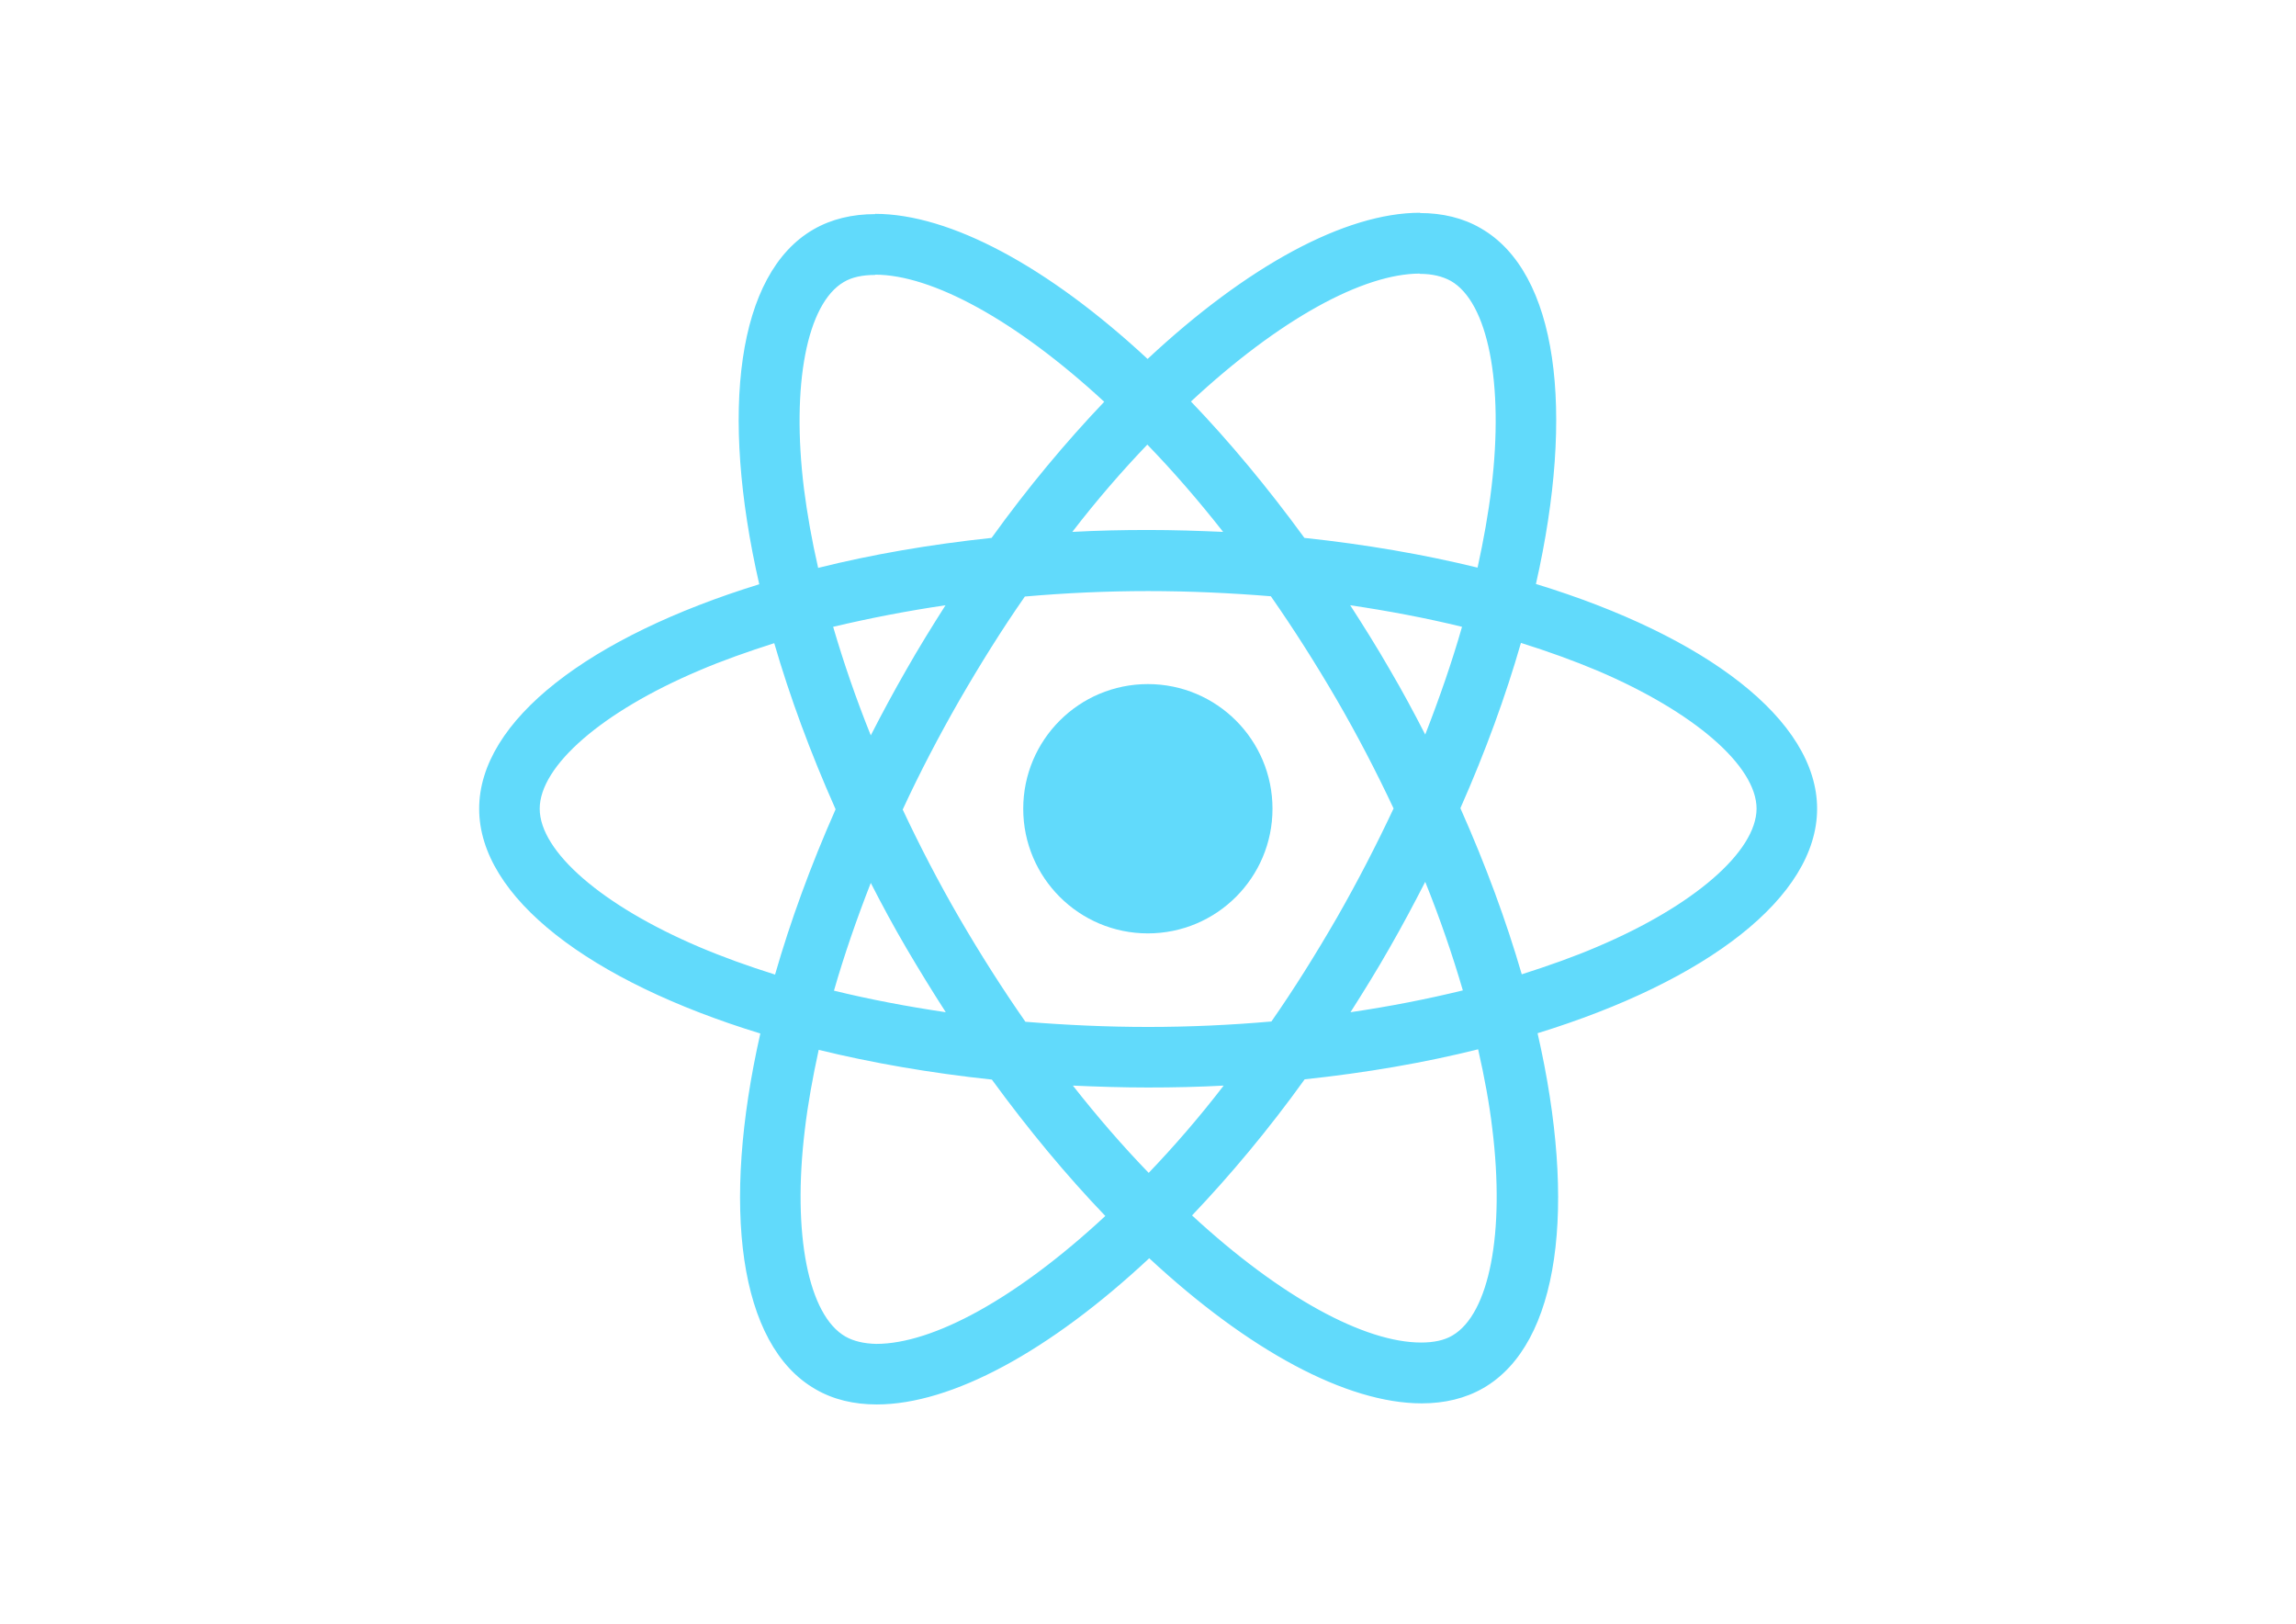
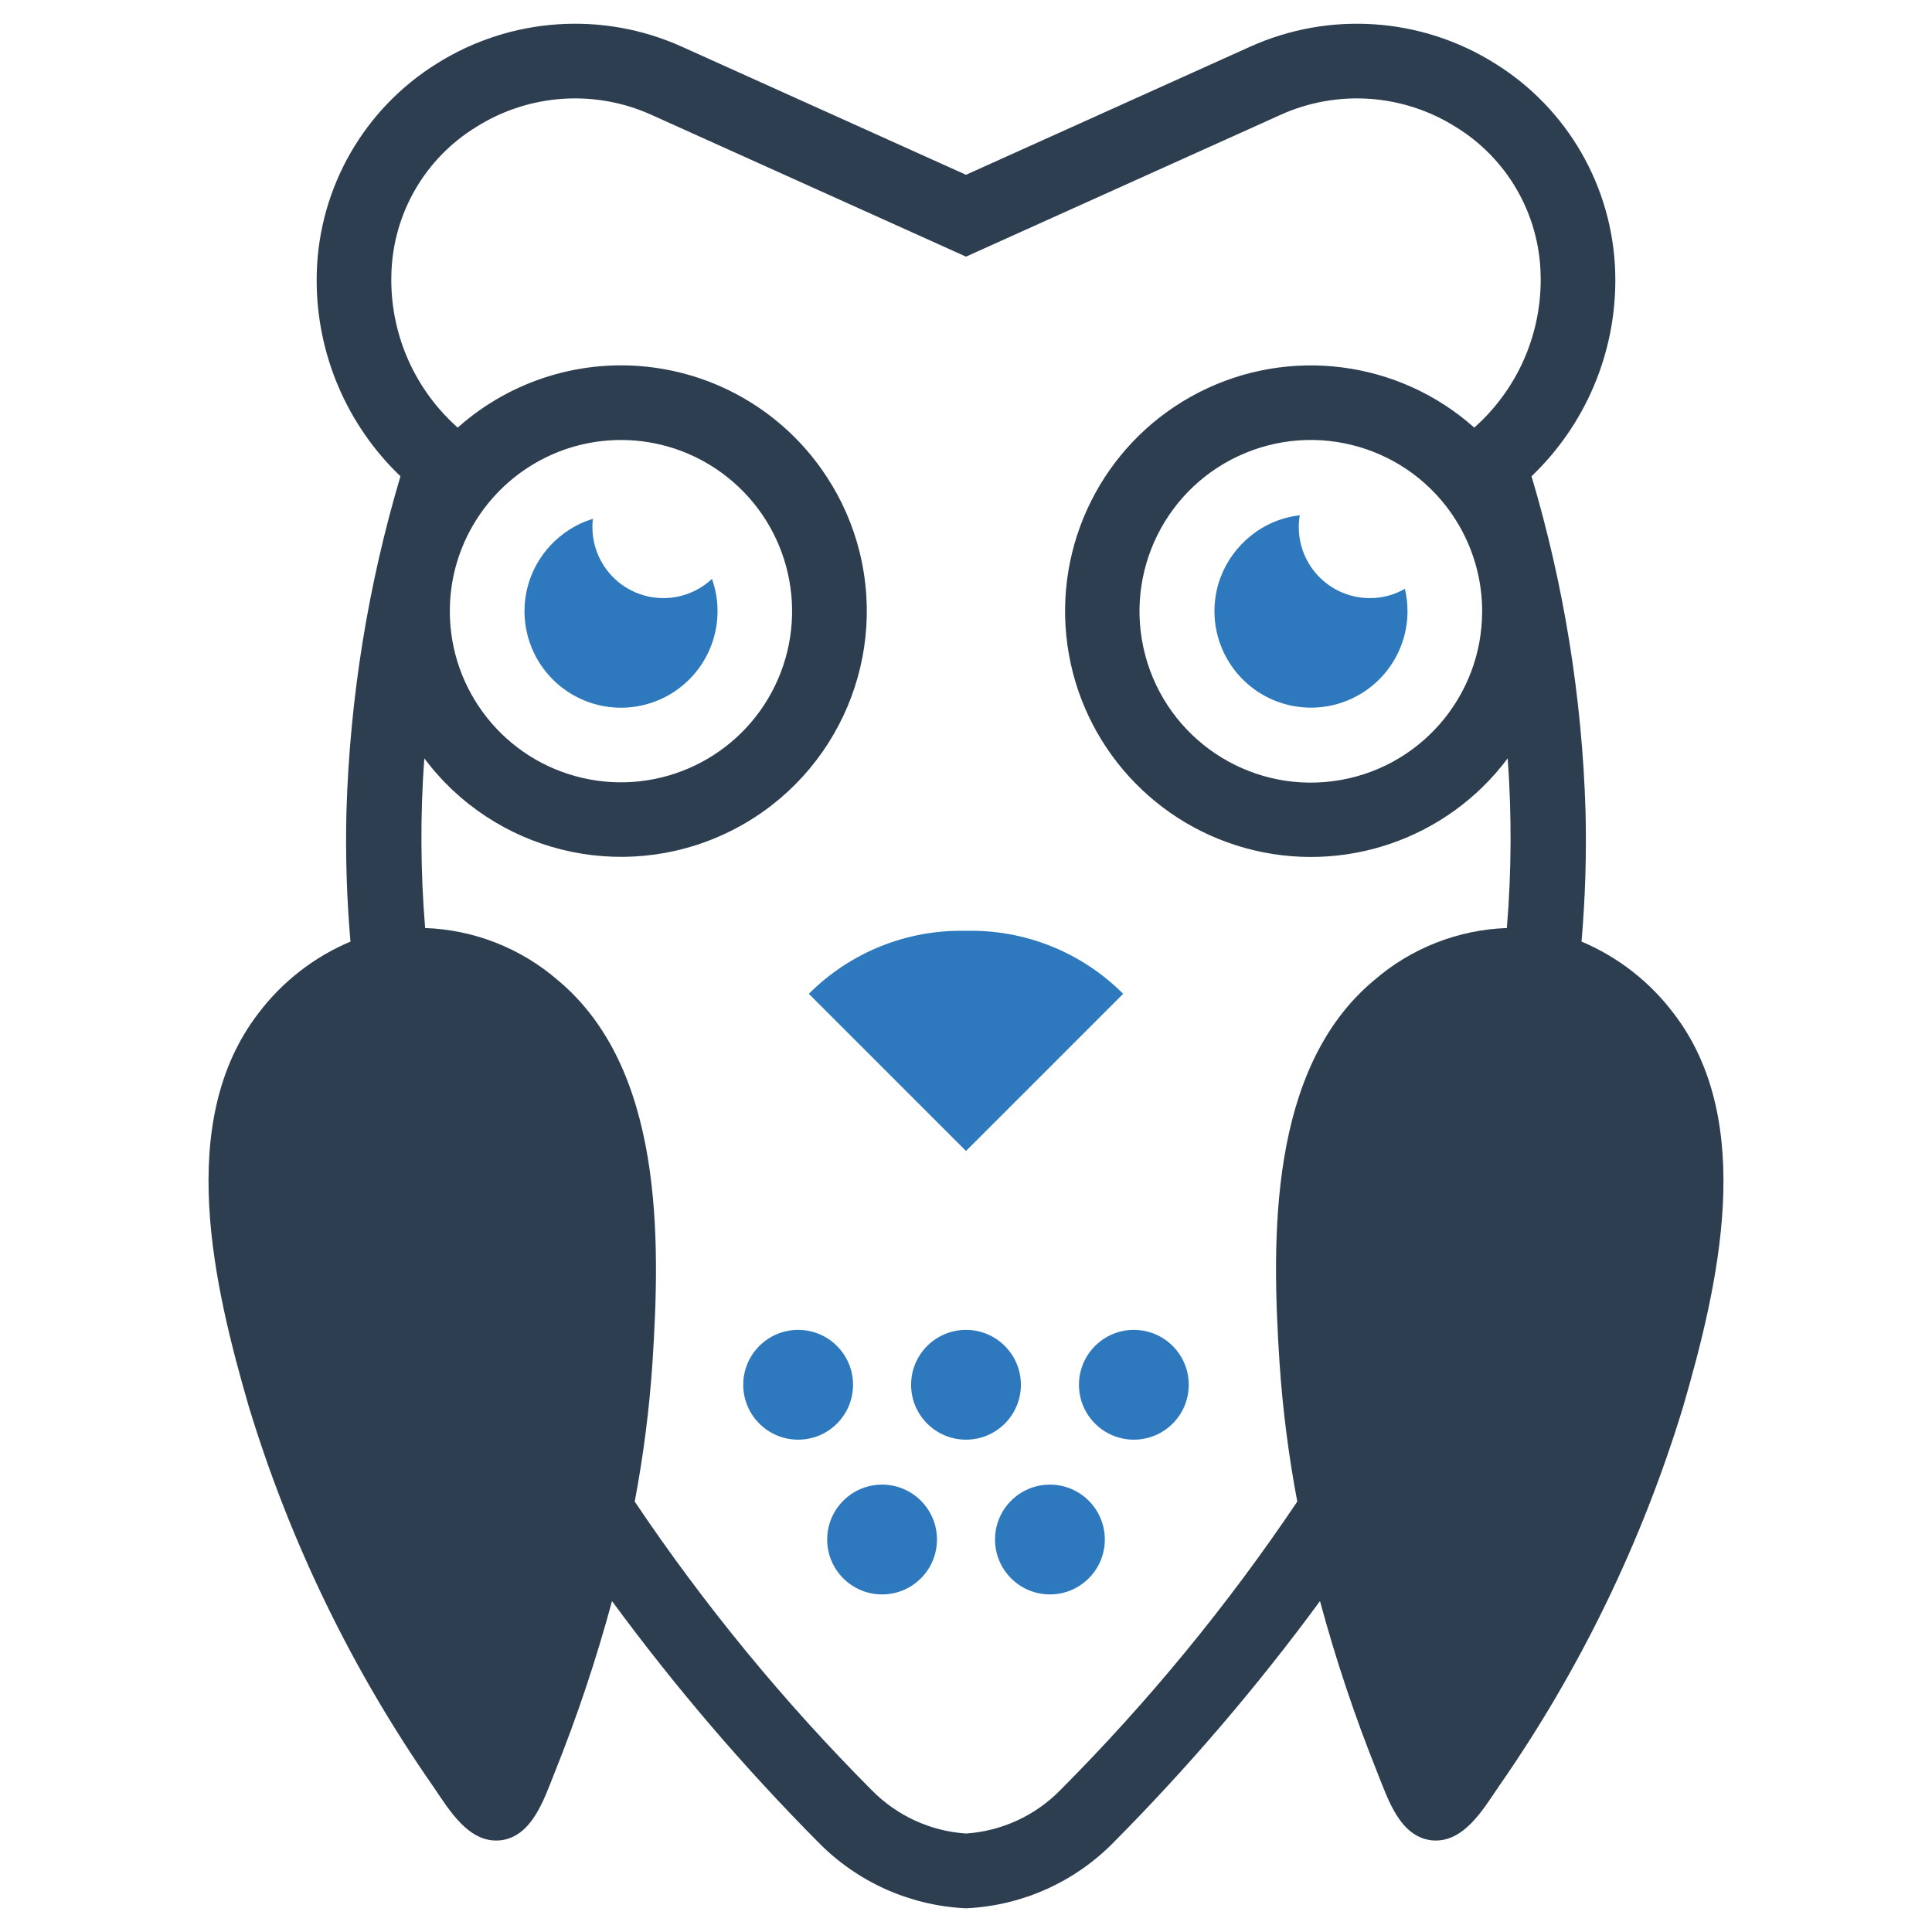
- <svg xmlns="http://www.w3.org/2000/svg" viewBox="0 0 841.9 595.3">
-   <g fill="#61DAFB">
-     <path d="M666.3 296.5c0-32.5-40.7-63.3-103.1-82.4 14.4-63.6 8-114.2-20.2-130.4-6.5-3.8-14.1-5.6-22.4-5.6v22.3c4.6 0 8.3.9 11.4 2.6 13.6 7.8 19.5 37.5 14.9 75.7-1.1 9.4-2.9 19.3-5.1 29.4-19.6-4.8-41-8.5-63.5-10.9-13.5-18.5-27.5-35.3-41.6-50 32.6-30.3 63.2-46.9 84-46.9V78c-27.5 0-63.5 19.6-99.9 53.6-36.4-33.8-72.4-53.2-99.9-53.2v22.3c20.7 0 51.4 16.5 84 46.6-14 14.7-28 31.4-41.3 49.9-22.6 2.4-44 6.1-63.6 11-2.3-10-4-19.7-5.2-29-4.7-38.2 1.1-67.9 14.6-75.8 3-1.8 6.9-2.6 11.5-2.6V78.5c-8.4 0-16 1.8-22.6 5.6-28.1 16.2-34.4 66.7-19.9 130.1-62.2 19.2-102.7 49.9-102.7 82.3 0 32.5 40.7 63.3 103.1 82.4-14.4 63.6-8 114.2 20.2 130.4 6.5 3.8 14.1 5.6 22.5 5.6 27.5 0 63.5-19.6 99.9-53.6 36.4 33.8 72.4 53.2 99.9 53.2 8.4 0 16-1.8 22.6-5.6 28.1-16.2 34.4-66.7 19.9-130.1 62-19.1 102.5-49.9 102.5-82.3zm-130.2-66.7c-3.7 12.9-8.3 26.2-13.5 39.5-4.1-8-8.4-16-13.1-24-4.6-8-9.5-15.8-14.4-23.4 14.2 2.1 27.9 4.7 41 7.9zm-45.8 106.5c-7.8 13.5-15.8 26.3-24.1 38.2-14.9 1.3-30 2-45.2 2-15.1 0-30.2-.7-45-1.9-8.3-11.9-16.4-24.6-24.2-38-7.6-13.1-14.5-26.4-20.8-39.8 6.2-13.4 13.2-26.8 20.7-39.9 7.8-13.5 15.8-26.3 24.1-38.2 14.9-1.3 30-2 45.2-2 15.1 0 30.2.7 45 1.9 8.3 11.9 16.4 24.6 24.2 38 7.6 13.1 14.5 26.4 20.8 39.8-6.3 13.4-13.2 26.8-20.7 39.9zm32.3-13c5.4 13.4 10 26.8 13.8 39.8-13.1 3.2-26.9 5.9-41.2 8 4.9-7.7 9.8-15.6 14.4-23.7 4.6-8 8.9-16.1 13-24.1zM421.2 430c-9.3-9.6-18.6-20.3-27.8-32 9 .4 18.2.7 27.5.7 9.4 0 18.7-.2 27.8-.7-9 11.7-18.3 22.4-27.5 32zm-74.4-58.9c-14.2-2.1-27.9-4.7-41-7.9 3.7-12.9 8.3-26.2 13.5-39.5 4.1 8 8.4 16 13.1 24 4.7 8 9.5 15.8 14.4 23.4zM420.7 163c9.3 9.6 18.6 20.3 27.8 32-9-.4-18.2-.7-27.5-.7-9.4 0-18.7.2-27.8.7 9-11.7 18.3-22.4 27.5-32zm-74 58.9c-4.9 7.7-9.8 15.6-14.4 23.7-4.6 8-8.9 16-13 24-5.4-13.4-10-26.8-13.8-39.8 13.1-3.1 26.9-5.8 41.2-7.9zm-90.5 125.2c-35.4-15.1-58.3-34.9-58.3-50.6 0-15.7 22.9-35.6 58.3-50.6 8.6-3.7 18-7 27.7-10.1 5.7 19.6 13.2 40 22.5 60.9-9.2 20.8-16.6 41.1-22.2 60.6-9.9-3.1-19.3-6.5-28-10.2zM310 490c-13.6-7.8-19.5-37.5-14.9-75.7 1.1-9.4 2.9-19.3 5.1-29.4 19.6 4.8 41 8.5 63.5 10.9 13.5 18.5 27.5 35.3 41.6 50-32.6 30.3-63.2 46.9-84 46.9-4.5-.1-8.3-1-11.3-2.7zm237.2-76.2c4.7 38.2-1.1 67.9-14.6 75.8-3 1.8-6.9 2.6-11.5 2.6-20.7 0-51.4-16.5-84-46.6 14-14.7 28-31.4 41.3-49.9 22.6-2.4 44-6.1 63.6-11 2.3 10.1 4.1 19.8 5.2 29.1zm38.5-66.7c-8.6 3.7-18 7-27.7 10.1-5.7-19.6-13.2-40-22.5-60.9 9.2-20.8 16.6-41.1 22.2-60.6 9.9 3.1 19.3 6.5 28.1 10.2 35.4 15.1 58.3 34.9 58.3 50.6-.1 15.7-23 35.6-58.4 50.6zM320.8 78.4z" />
-     <circle cx="420.9" cy="296.5" r="45.7" />
-     <path d="M520.5 78.1z" />
-   </g>
+ <svg xmlns="http://www.w3.org/2000/svg" id="Layer_1" data-name="Layer 1" viewBox="0 0 128 128">
+   <defs>
+     <style>.cls-1{fill:#2e79bd;}.cls-2{fill:#2d3e50;}</style>
+   </defs>
+   <path class="cls-1" d="M74.413,65.844A14.224,14.224,0,0,0,64,61.67a14.224,14.224,0,0,0-10.413,4.173L64,76.255Z" />
+   <path class="cls-2" d="M110.87,67.121a14.887,14.887,0,0,0-6.09-4.739,77.765,77.765,0,0,0,.265-8.673A87.067,87.067,0,0,0,101.468,31.554a17.96,17.96,0,0,0,5.552-12.994c0-.178-.004-.354-.008-.53a16.864,16.864,0,0,0-7.955-13.819A17.21,17.21,0,0,0,82.817,3.097L64,11.58,45.183,3.097A17.21,17.21,0,0,0,28.943,4.211a16.864,16.864,0,0,0-7.955,13.819c-.004.176-.008.352-.008.53A17.96,17.96,0,0,0,26.532,31.554a87.067,87.067,0,0,0-3.578,22.156,77.765,77.765,0,0,0,.265,8.673,14.887,14.887,0,0,0-6.09,4.739c-5.558,7.201-2.949,18.131-.637,26.093a89.62,89.62,0,0,0,12.205,25.136c1.062,1.56,2.36,3.79,4.456,3.576,2.095-.243,2.88-2.702,3.58-4.454A101.483,101.483,0,0,0,40.547,106.076l.002.002A142.375,142.375,0,0,0,54.232,122.073a14.619,14.619,0,0,0,9.638,4.349L64,126.428l.131-.006a14.619,14.619,0,0,0,9.638-4.349A142.375,142.375,0,0,0,87.451,106.078l.002-.002a101.483,101.483,0,0,0,3.813,11.396c.7,1.752,1.485,4.211,3.58,4.454,2.096.214,3.394-2.015,4.456-3.576a89.62,89.62,0,0,0,12.205-25.136C113.819,85.252,116.428,74.322,110.87,67.121ZM99.834,61.482v.002a14.208,14.208,0,0,0-8.807,3.469c-6.98,5.833-6.792,17.067-6.254,25.342a77.416,77.416,0,0,0,1.175,9.187l-.002.004v.002A129.365,129.365,0,0,1,70.242,118.606,9.661,9.661,0,0,1,64,121.476a9.661,9.661,0,0,1-6.242-2.87A129.365,129.365,0,0,1,42.054,99.488v-.002l-.002-.004a77.416,77.416,0,0,0,1.175-9.187c.538-8.275.726-19.509-6.254-25.342a14.208,14.208,0,0,0-8.807-3.469v-.002a72.74,72.74,0,0,1-.055-11.24A16.281,16.281,0,0,0,56.949,36.572a16.084,16.084,0,0,0-2.152-4.945,16.263,16.263,0,0,0-24.472-3.297,13.074,13.074,0,0,1-4.401-9.77c0-.131.002-.259.006-.388a11.774,11.774,0,0,1,5.637-9.77,12.282,12.282,0,0,1,11.584-.797L64,17.003,84.848,7.605a12.282,12.282,0,0,1,11.584.797,11.774,11.774,0,0,1,5.637,9.77c.004.129.006.257.006.388a13.074,13.074,0,0,1-4.401,9.77,16.283,16.283,0,1,0,2.215,21.912A72.74,72.74,0,0,1,99.834,61.482ZM29.803,40.49a11.251,11.251,0,0,1,1.507-5.641,11.408,11.408,0,0,1,3.651-3.861,11.318,11.318,0,0,1,13.247.639,11.338,11.338,0,1,1-18.406,8.863Zm68.393,0a11.35,11.35,0,1,1-1.507-5.641A11.353,11.353,0,0,1,98.197,40.49Z" />
+   <path class="cls-1" d="M47.538,40.49a6.317,6.317,0,0,0-.368-2.136A4.703,4.703,0,0,1,39.249,34.922a4.6,4.6,0,0,1,.032-.548,6.344,6.344,0,0,0-1.618.756,6.467,6.467,0,0,0-2.067,2.185A6.394,6.394,0,1,0,47.538,40.49Z" />
+   <path class="cls-1" d="M90.755,39.627a4.707,4.707,0,0,1-4.642-5.488,6.292,6.292,0,0,0-3.236,1.351,6.461,6.461,0,0,0-2.025,2.797,6.395,6.395,0,1,0,12.399,2.203,6.506,6.506,0,0,0-.172-1.479A4.655,4.655,0,0,1,90.755,39.627Z" />
+   <circle class="cls-1" cx="69.56" cy="101.997" r="3.637" />
+   <circle class="cls-1" cx="58.44" cy="101.997" r="3.637" />
+   <circle class="cls-1" cx="52.879" cy="91.745" r="3.637" />
+   <circle class="cls-1" cx="64" cy="91.745" r="3.637" />
+   <circle class="cls-1" cx="75.121" cy="91.745" r="3.637" />
</svg>
